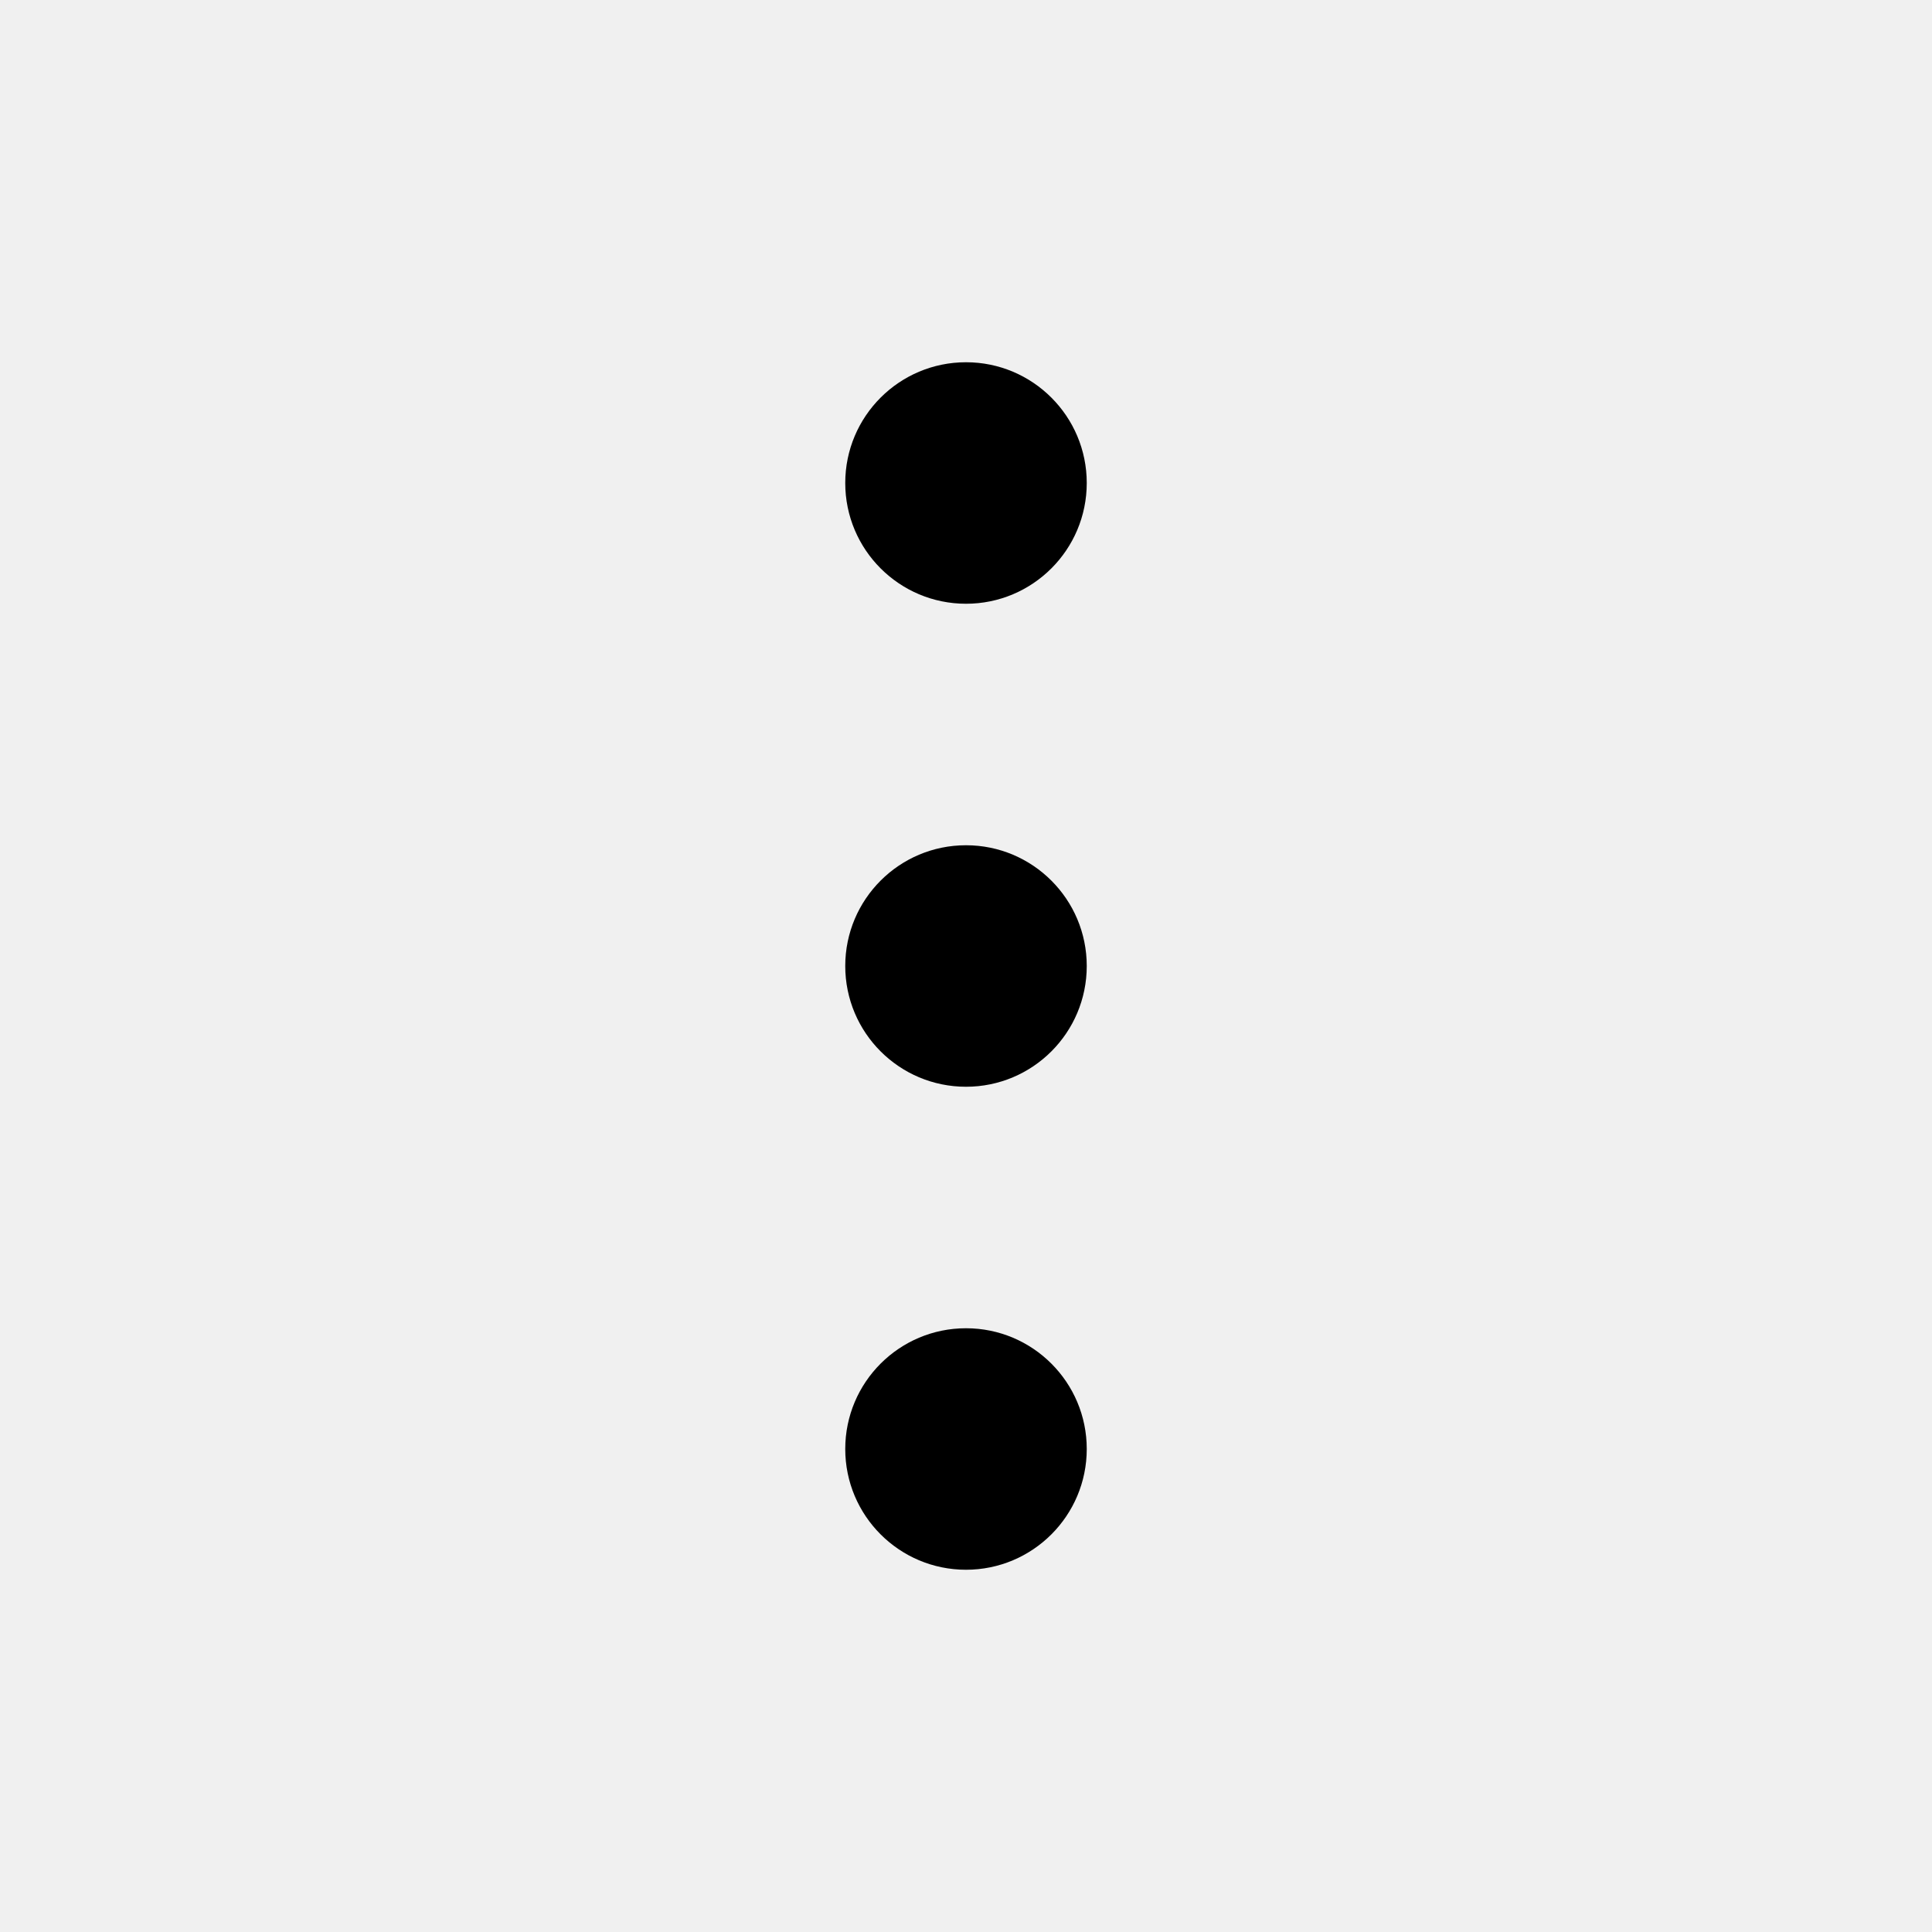
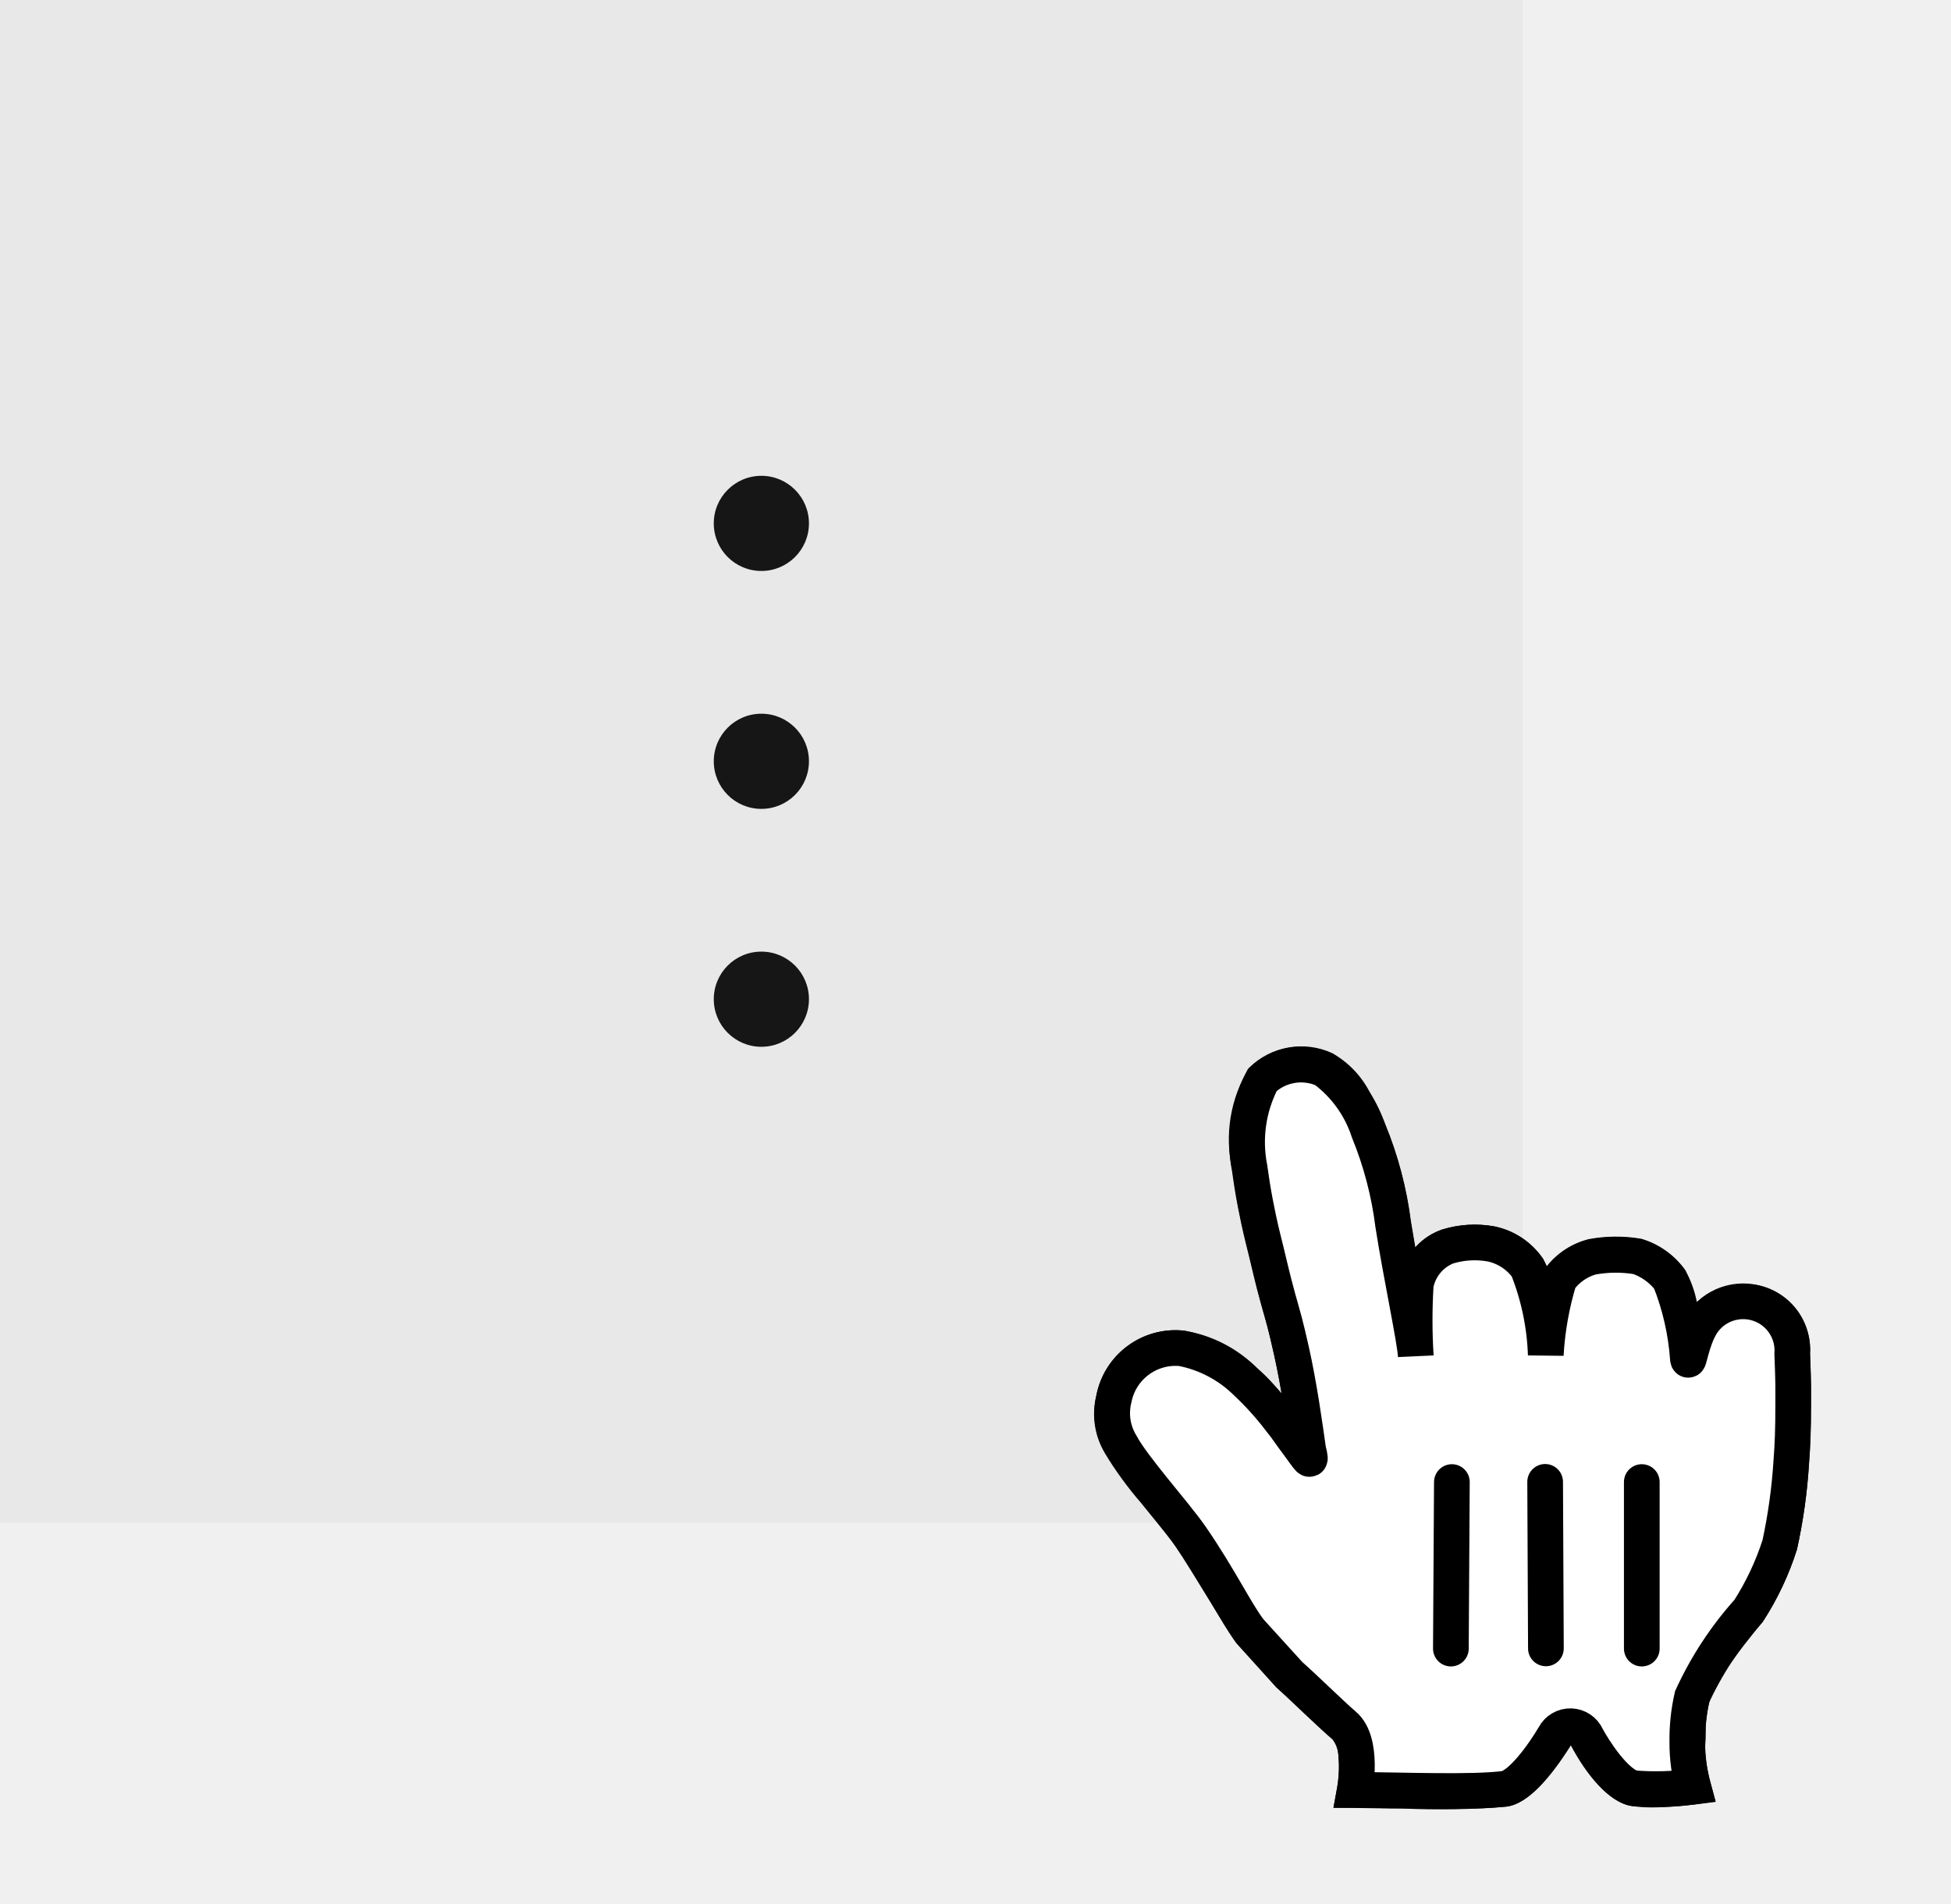
- <svg xmlns="http://www.w3.org/2000/svg" version="1.1" id="icon" x="0px" y="0px" width="32px" height="32px" viewBox="0 0 32 32" style="enable-background:new 0 0 32 32;" xml:space="preserve">
-   <style type="text/css">
- 	.st0{fill:none;}
- </style>
-   <circle cx="16" cy="8" r="2" />
-   <circle cx="16" cy="16" r="2" />
-   <circle cx="16" cy="24" r="2" />
-   <rect id="_Transparent_Rectangle_" class="st0" width="32" height="32" />
+ <svg xmlns="http://www.w3.org/2000/svg" width="41" height="40" viewBox="0 0 41 40">
+   <g id="Group_12155" data-name="Group 12155" transform="translate(-359 -288)">
+     <g id="overflow_menu_icon_02_hover" data-name="overflow menu / icon / 02 hover" transform="translate(359 288)">
+       <rect id="background" width="32" height="32" fill="#e8e8e8" />
+       <g id="Actions_Navigation_overflow-menu--vertical_16" data-name="Actions / Navigation / overflow-menu--vertical / 16" transform="translate(8 8)">
+         <path id="Fill" d="M1,12a1,1,0,1,1,1-1A1,1,0,0,1,1,12ZM1,7A1,1,0,1,1,2,6,1,1,0,0,1,1,7ZM1,2A1,1,0,1,1,2,1,1,1,0,0,1,1,2Z" transform="translate(7 2)" fill="#161616" />
+       </g>
+     </g>
+     <g id="Cursor_-_Pointer" data-name="Cursor - Pointer" transform="translate(380 308)">
+       <path id="Path_248" data-name="Path 248" d="M230-65h20v20H230Z" transform="translate(-230 65)" fill="none" fill-rule="evenodd" />
+       <g id="soft-shadow" transform="translate(-0.064 -0.102)">
+         <path id="Path_11222" data-name="Path 11222" d="M5.332,14.38c-.284-.359-.629-1.093-1.243-1.984-.348-.5-1.211-1.453-1.468-1.935a1.265,1.265,0,0,1-.146-.97A1.318,1.318,0,0,1,3.9,8.44a2.66,2.66,0,0,1,1.355.716,6.389,6.389,0,0,1,.71.788c.163.2.2.277.377.509.23.307.3.459.214.121-.071-.5-.187-1.343-.355-2.092-.128-.568-.159-.657-.281-1.093C5.791,6.925,5.725,6.6,5.6,6.108a14.16,14.16,0,0,1-.276-1.459A2.824,2.824,0,0,1,5.591,2.8a1.186,1.186,0,0,1,1.3-.22,2.636,2.636,0,0,1,.936,1.3A7.733,7.733,0,0,1,8.34,5.841C8.5,6.872,8.807,8.3,8.816,8.6c.024-.369-.068-1.146,0-1.5a1.074,1.074,0,0,1,.666-.8,1.946,1.946,0,0,1,.916-.055,1.266,1.266,0,0,1,.766.5,5.418,5.418,0,0,1,.384,1.831A6.731,6.731,0,0,1,11.828,7a1.245,1.245,0,0,1,.687-.479,2.784,2.784,0,0,1,.964-.008A1.408,1.408,0,0,1,14.156,7a5.516,5.516,0,0,1,.379,1.658c.015.141.074-.392.293-.736a1.035,1.035,0,0,1,1.9.639c.025.654.02.624.02,1.064,0,.517-.012.828-.04,1.2a11.744,11.744,0,0,1-.242,1.742,5.906,5.906,0,0,1-.652,1.384,7.211,7.211,0,0,0-1.191,1.813,4,4,0,0,0-.1.965,3.5,3.5,0,0,0,.121.922,5.845,5.845,0,0,1-1.234.035c-.391-.063-.875-.841-1-1.079a.379.379,0,0,0-.682-.023c-.225.383-.709,1.07-1.051,1.113-.668.084-2.054.031-3.139.02,0,0,.185-1.011-.227-1.358-.3-.259-.83-.784-1.144-1.06Z" />
+       </g>
+       <g id="Hard-shadow" transform="translate(-0.064 -0.102)">
+         <path id="Path_11223" data-name="Path 11223" d="M5.332,14.38c-.284-.359-.629-1.093-1.243-1.984-.348-.5-1.211-1.453-1.468-1.935a1.265,1.265,0,0,1-.146-.97A1.318,1.318,0,0,1,3.9,8.44a2.66,2.66,0,0,1,1.355.716,6.389,6.389,0,0,1,.71.788c.163.2.2.277.377.509.23.307.3.459.214.121-.071-.5-.187-1.343-.355-2.092-.128-.568-.159-.657-.281-1.093C5.791,6.925,5.725,6.6,5.6,6.108a14.16,14.16,0,0,1-.276-1.459A2.824,2.824,0,0,1,5.591,2.8a1.186,1.186,0,0,1,1.3-.22,2.636,2.636,0,0,1,.936,1.3A7.733,7.733,0,0,1,8.34,5.841C8.5,6.872,8.807,8.3,8.816,8.6c.024-.369-.068-1.146,0-1.5a1.074,1.074,0,0,1,.666-.8,1.946,1.946,0,0,1,.916-.055,1.266,1.266,0,0,1,.766.5,5.418,5.418,0,0,1,.384,1.831A6.731,6.731,0,0,1,11.828,7a1.245,1.245,0,0,1,.687-.479,2.784,2.784,0,0,1,.964-.008A1.408,1.408,0,0,1,14.156,7a5.516,5.516,0,0,1,.379,1.658c.015.141.074-.392.293-.736a1.035,1.035,0,0,1,1.9.639c.025.654.02.624.02,1.064,0,.517-.012.828-.04,1.2a11.744,11.744,0,0,1-.242,1.742,5.906,5.906,0,0,1-.652,1.384,7.211,7.211,0,0,0-1.191,1.813,4,4,0,0,0-.1.965,3.5,3.5,0,0,0,.121.922,5.845,5.845,0,0,1-1.234.035c-.391-.063-.875-.841-1-1.079a.379.379,0,0,0-.682-.023c-.225.383-.709,1.07-1.051,1.113-.668.084-2.054.031-3.139.02,0,0,.185-1.011-.227-1.358-.3-.259-.83-.784-1.144-1.06Z" />
+       </g>
+       <path id="Outline" d="M14.724,7.471a1.548,1.548,0,0,1,1.242-.366A1.374,1.374,0,0,1,17.1,8.547c.015.388.019.54.02.694,0,.056,0,.1,0,.222,0,.073,0,.073,0,.162,0,.507-.011.83-.041,1.231a11.041,11.041,0,0,1-.255,1.816A6.172,6.172,0,0,1,16.1,14.2c-.035.041-.1.117-.181.218-.137.169-.274.346-.4.52-.067.092-.13.181-.187.267a2.383,2.383,0,0,0-.34.64,3.088,3.088,0,0,0-.082.542c0,.041,0,.041,0,.088,0,.127,0,.181-.01.279a1.522,1.522,0,0,0,0,.193,3.133,3.133,0,0,0,.05.364c.021.11.042.2.055.244l.114.416-.428.055c-.061.008-.164.019-.292.031-.17.015-.339.026-.5.029a3.131,3.131,0,0,1-.551-.027c-.48-.077-.956-.673-1.272-1.275-.431.682-.9,1.231-1.354,1.288a17.124,17.124,0,0,1-2.178.039l-.214,0c-.427-.008-.588-.01-.8-.012l-.445,0,.08-.438c0-.02.01-.063.017-.122a2.447,2.447,0,0,0,.009-.509.606.606,0,0,0-.127-.373c-.139-.118-.291-.259-.6-.55-.328-.312-.432-.409-.582-.544l-.832-.921c-.159-.2-.949-1.552-1.273-2.022-.12-.174-.175-.243-.68-.865l-.05-.062a7.4,7.4,0,0,1-.762-1.047,1.6,1.6,0,0,1-.185-1.2A1.692,1.692,0,0,1,3.935,8.067a2.776,2.776,0,0,1,1.557.8,2.814,2.814,0,0,1,.279.268c.054.058.109.121.168.19L6,9.393c-.019-.109-.039-.218-.062-.342q-.049-.258-.1-.487c-.062-.277-.1-.443-.143-.6l-.014-.054c-.022-.081-.125-.445-.119-.425-.054-.195-.1-.372-.151-.588l-.023-.1c-.067-.285-.1-.439-.145-.609a14.005,14.005,0,0,1-.284-1.508,2.865,2.865,0,0,1,.352-2.132,1.554,1.554,0,0,1,1.751-.311,1.982,1.982,0,0,1,.783.812c.071.121.135.247.2.387.037.08.14.314.126.283a8,8,0,0,1,.544,2.055c.026.162.056.34.092.543a1.273,1.273,0,0,1,.569-.375,2.312,2.312,0,0,1,1.1-.063,1.63,1.63,0,0,1,1.015.678q.043.074.08.156a1.63,1.63,0,0,1,.885-.569,3.137,3.137,0,0,1,1.1-.007,1.735,1.735,0,0,1,.921.654A2.317,2.317,0,0,1,14.724,7.471Z" transform="translate(-0.064 -0.102)" fill-rule="evenodd" />
+       <path id="Fill-2" data-name="Fill" d="M5.332,14.38c-.284-.359-.629-1.093-1.243-1.984-.348-.5-1.211-1.453-1.468-1.935a1.265,1.265,0,0,1-.146-.97A1.318,1.318,0,0,1,3.9,8.44a2.66,2.66,0,0,1,1.355.716,6.389,6.389,0,0,1,.71.788c.163.2.2.277.377.509.23.307.3.459.214.121-.071-.5-.187-1.343-.355-2.092-.128-.568-.159-.657-.281-1.093C5.791,6.925,5.725,6.6,5.6,6.108a14.16,14.16,0,0,1-.276-1.459A2.824,2.824,0,0,1,5.591,2.8a1.186,1.186,0,0,1,1.3-.22,2.636,2.636,0,0,1,.936,1.3A7.733,7.733,0,0,1,8.34,5.841C8.5,6.872,8.807,8.3,8.816,8.6a12.025,12.025,0,0,1,0-1.5,1.074,1.074,0,0,1,.666-.8,1.946,1.946,0,0,1,.916-.055,1.266,1.266,0,0,1,.766.5,5.418,5.418,0,0,1,.384,1.831A6.731,6.731,0,0,1,11.828,7a1.245,1.245,0,0,1,.687-.479,2.784,2.784,0,0,1,.964-.008A1.408,1.408,0,0,1,14.156,7a5.516,5.516,0,0,1,.379,1.658c.015.141.074-.392.293-.736a1.035,1.035,0,0,1,1.9.639c.025.654.02.624.02,1.064,0,.517-.012.828-.04,1.2a11.744,11.744,0,0,1-.242,1.742,5.906,5.906,0,0,1-.652,1.384,7.211,7.211,0,0,0-1.191,1.813,4,4,0,0,0-.1.965,3.5,3.5,0,0,0,.121.922,5.845,5.845,0,0,1-1.234.035c-.391-.063-.875-.841-1-1.079a.379.379,0,0,0-.682-.023c-.225.383-.709,1.07-1.051,1.113-.668.084-2.054.031-3.139.02,0,0,.185-1.011-.227-1.358-.3-.259-.83-.784-1.144-1.06Z" transform="translate(-0.064 -0.102)" fill="#fff" stroke="#000" stroke-width="0.75" fill-rule="evenodd" />
+       <line id="Right-Line" y1="3.5" transform="translate(13.502 11.148)" fill="none" stroke="#000" stroke-linecap="round" stroke-width="0.75" />
+       <line id="Center-Line" x1="0.016" y1="3.5" transform="translate(11.471 11.144)" fill="none" stroke="#000" stroke-linecap="round" stroke-width="0.75" />
+       <line id="Left-Line" y1="3.5" x2="0.021" transform="translate(9.49 11.148)" fill="none" stroke="#000" stroke-linecap="round" stroke-width="0.75" />
+     </g>
+   </g>
</svg>
